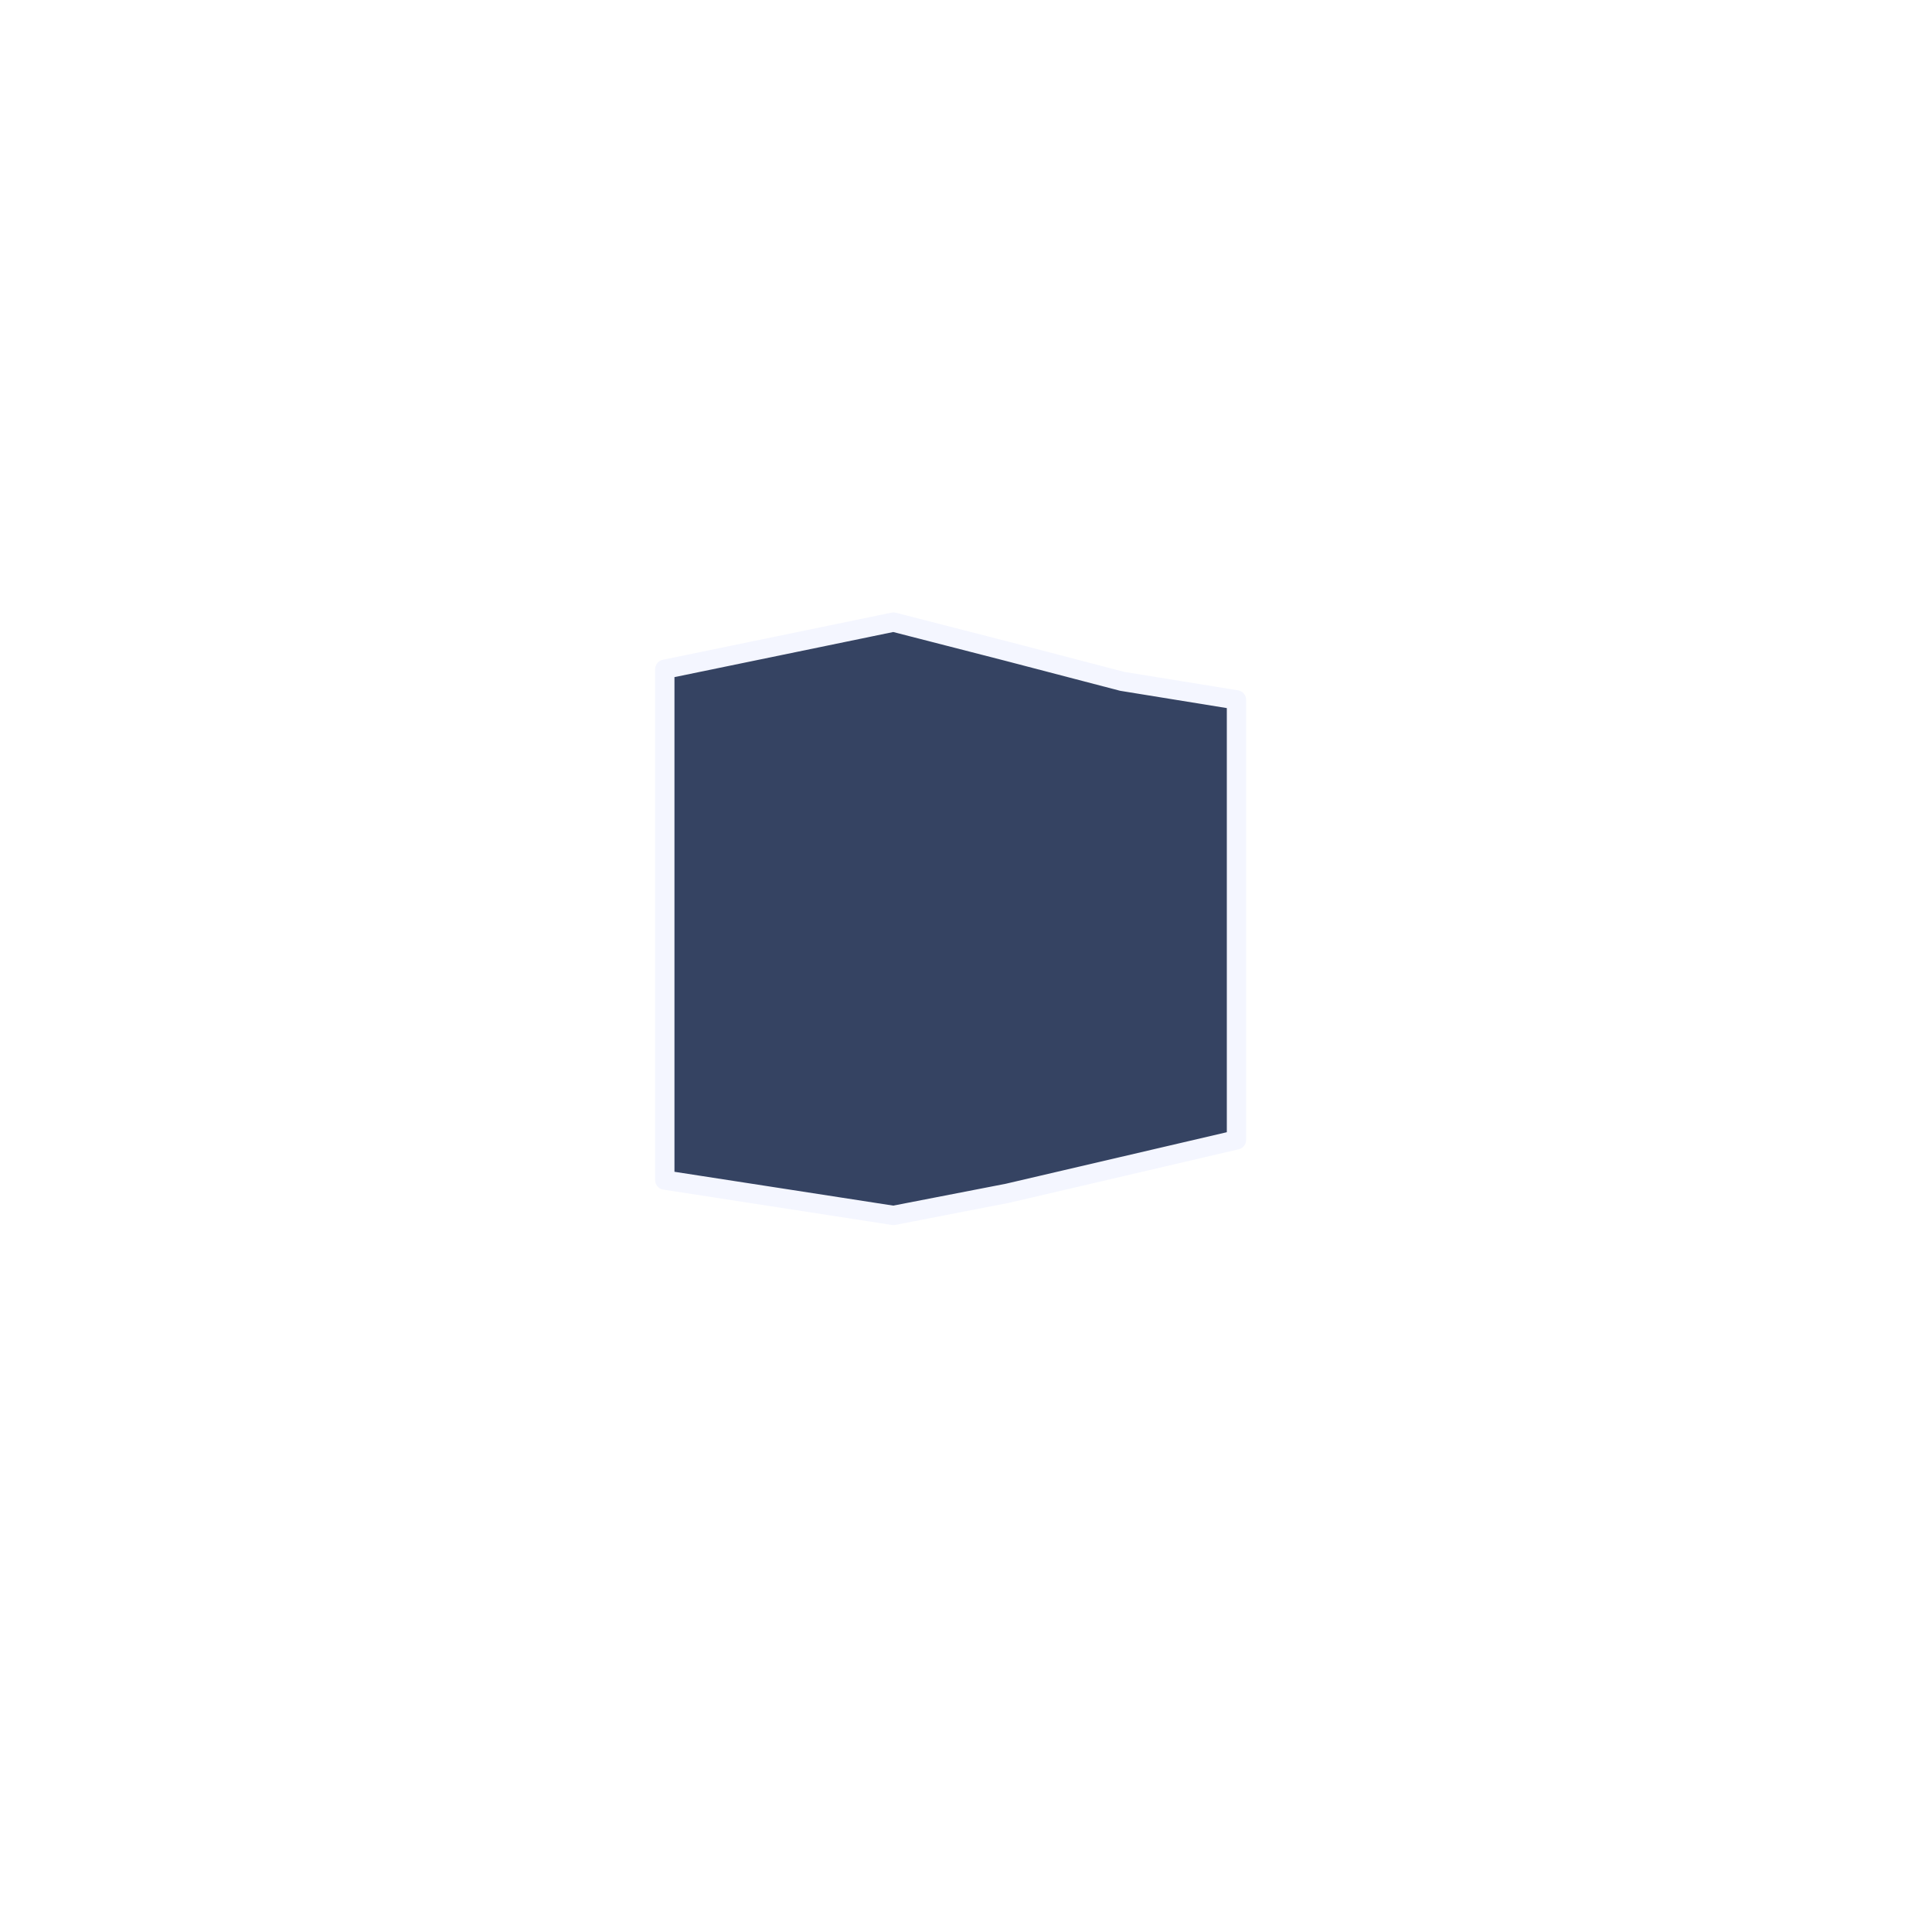
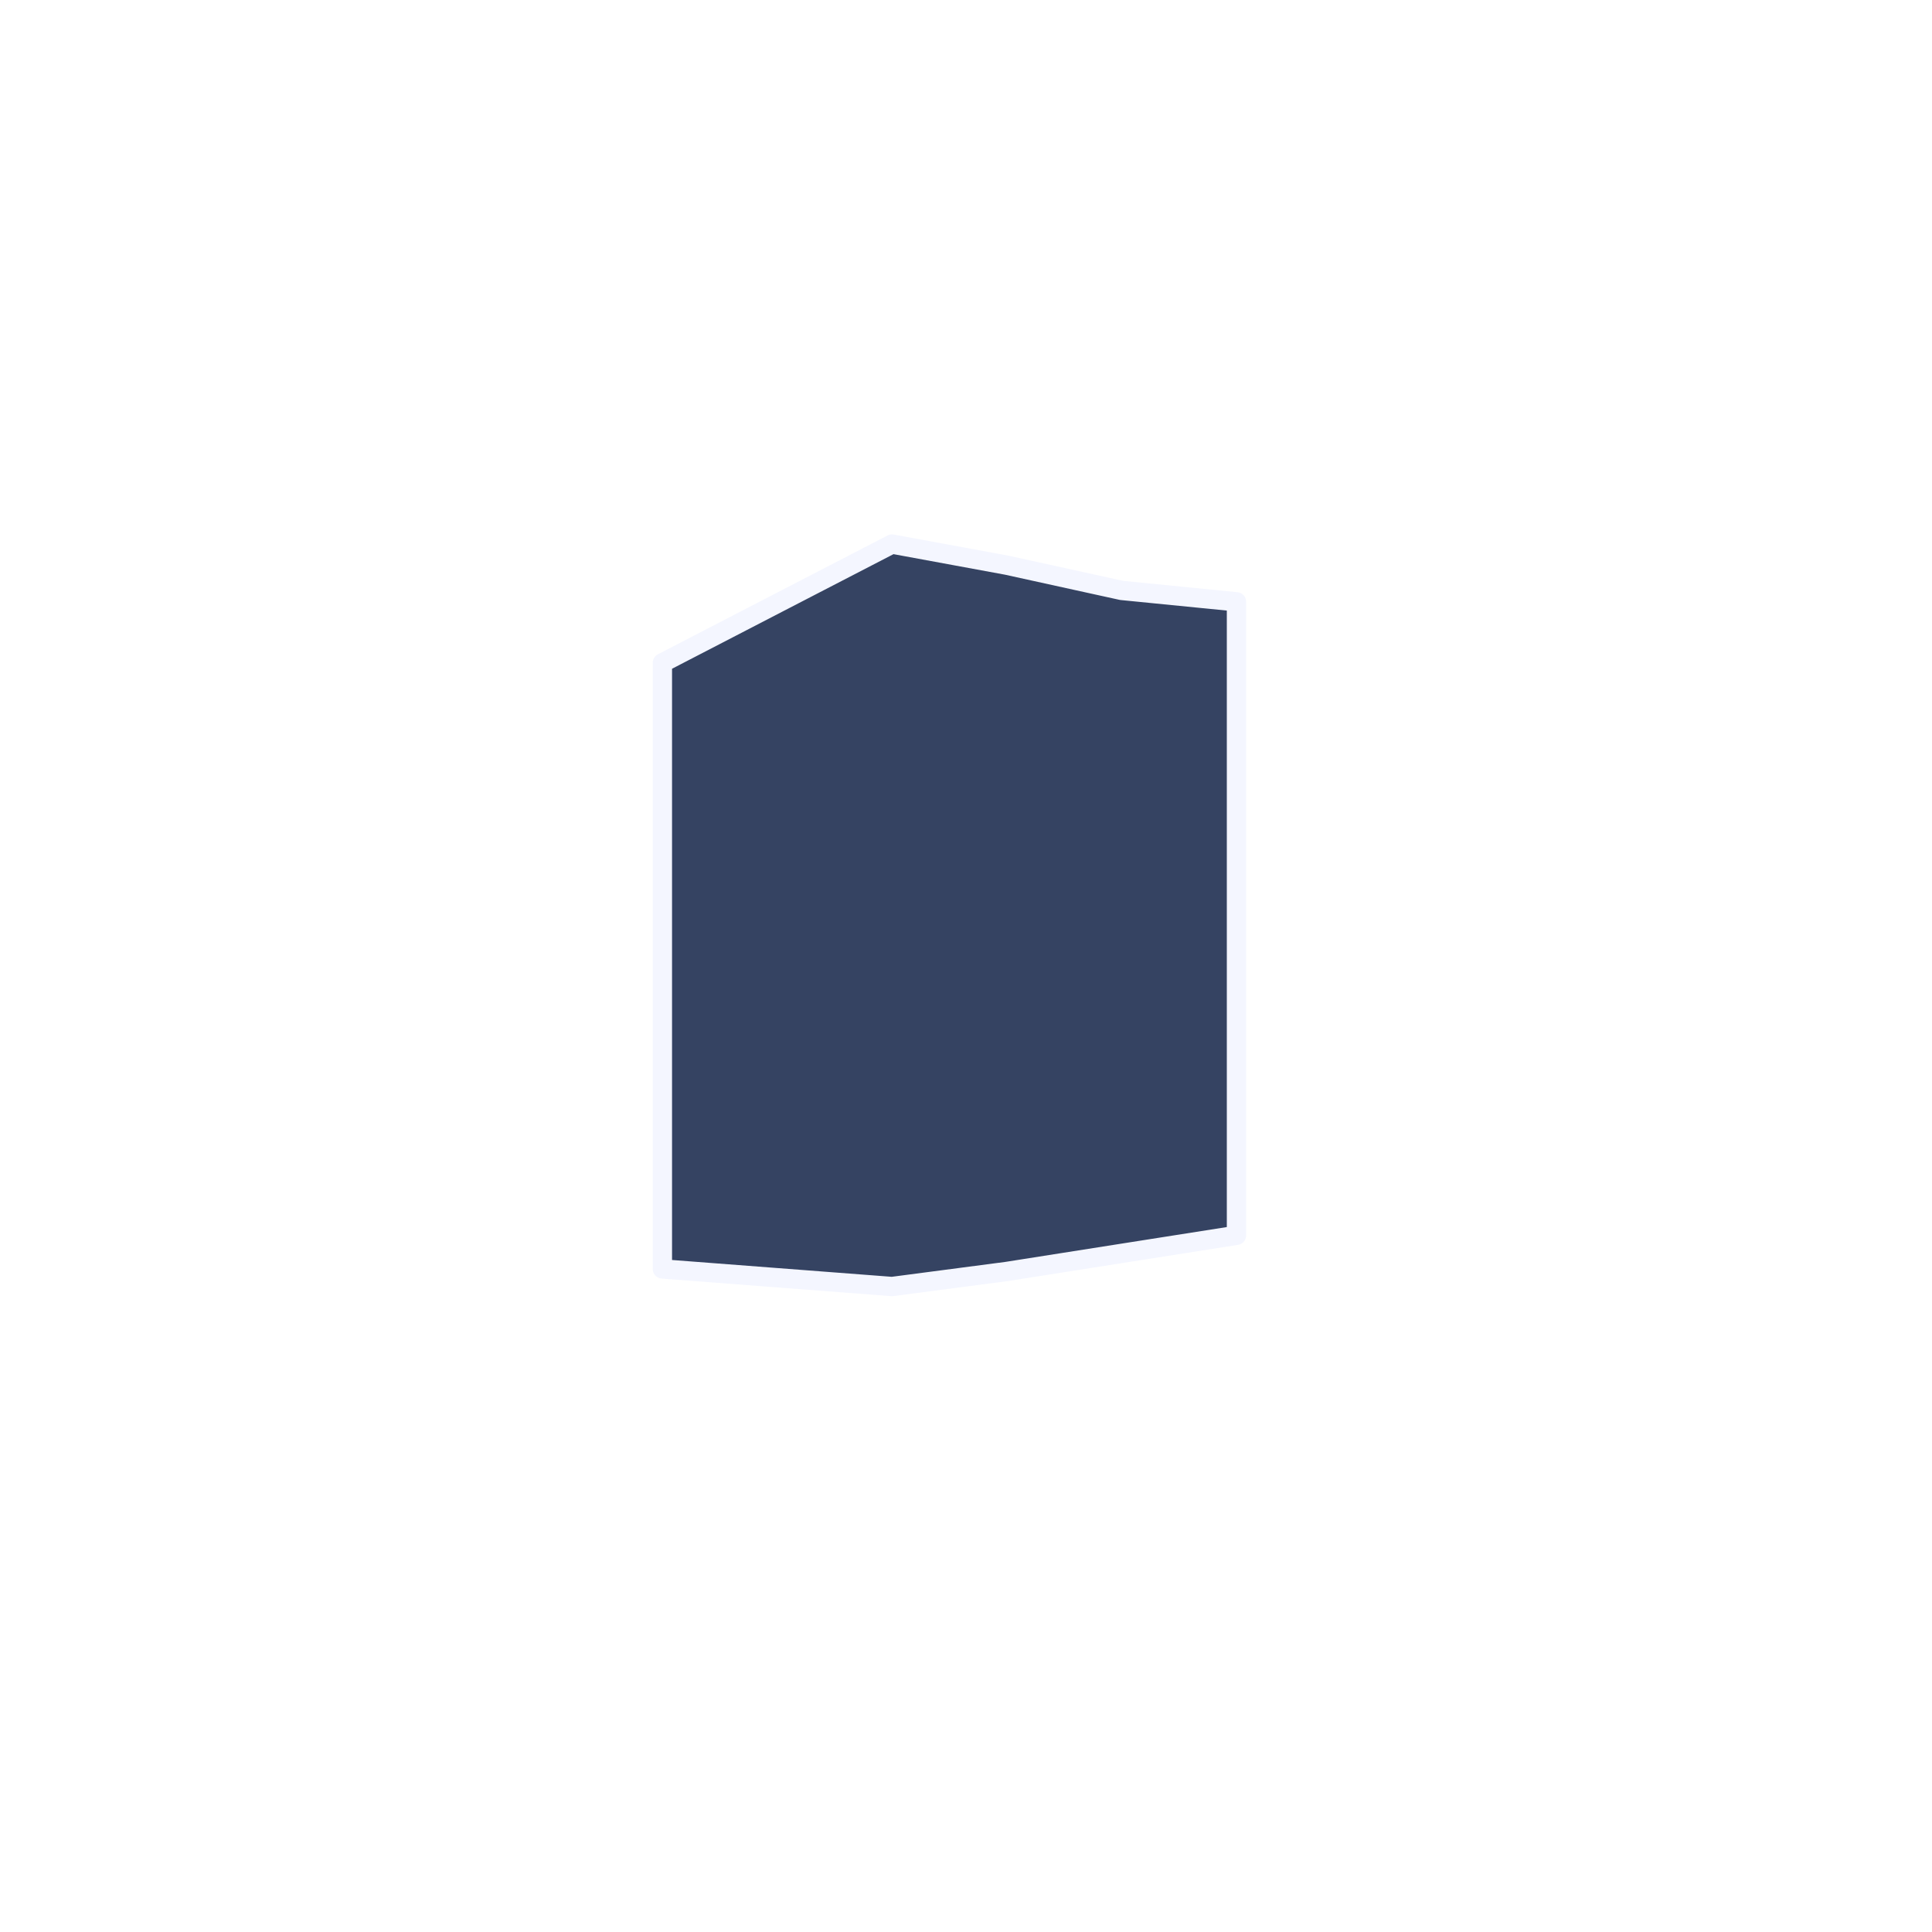
<svg viewBox="0 0 200 200">
-   <path d="M 68.82 69.28 L 80.66 66.84 L 92.49 64.4 L 104.33 67.44 L 116.16 70.53 L 128 72.45 L 128 118 L 116.16 120.76 L 104.33 123.52 L 92.49 125.82 L 80.66 123.99 L 68.82 122.16 Z" fill="#354362" stroke="#f4f6ff" stroke-width="2" stroke-linejoin="round" />
+   <path d="M 68.57 68.62 L 80.45 62.47 L 92.34 56.32 L 104.23 58.51 L 116.11 61.12 L 128 62.3 L 128 127.88 L 116.11 129.75 L 104.23 131.62 L 92.34 133.18 L 80.45 132.27 L 68.57 131.36 Z" fill="#354362" stroke="#f4f6ff" stroke-width="2" stroke-linejoin="round" />
</svg>
